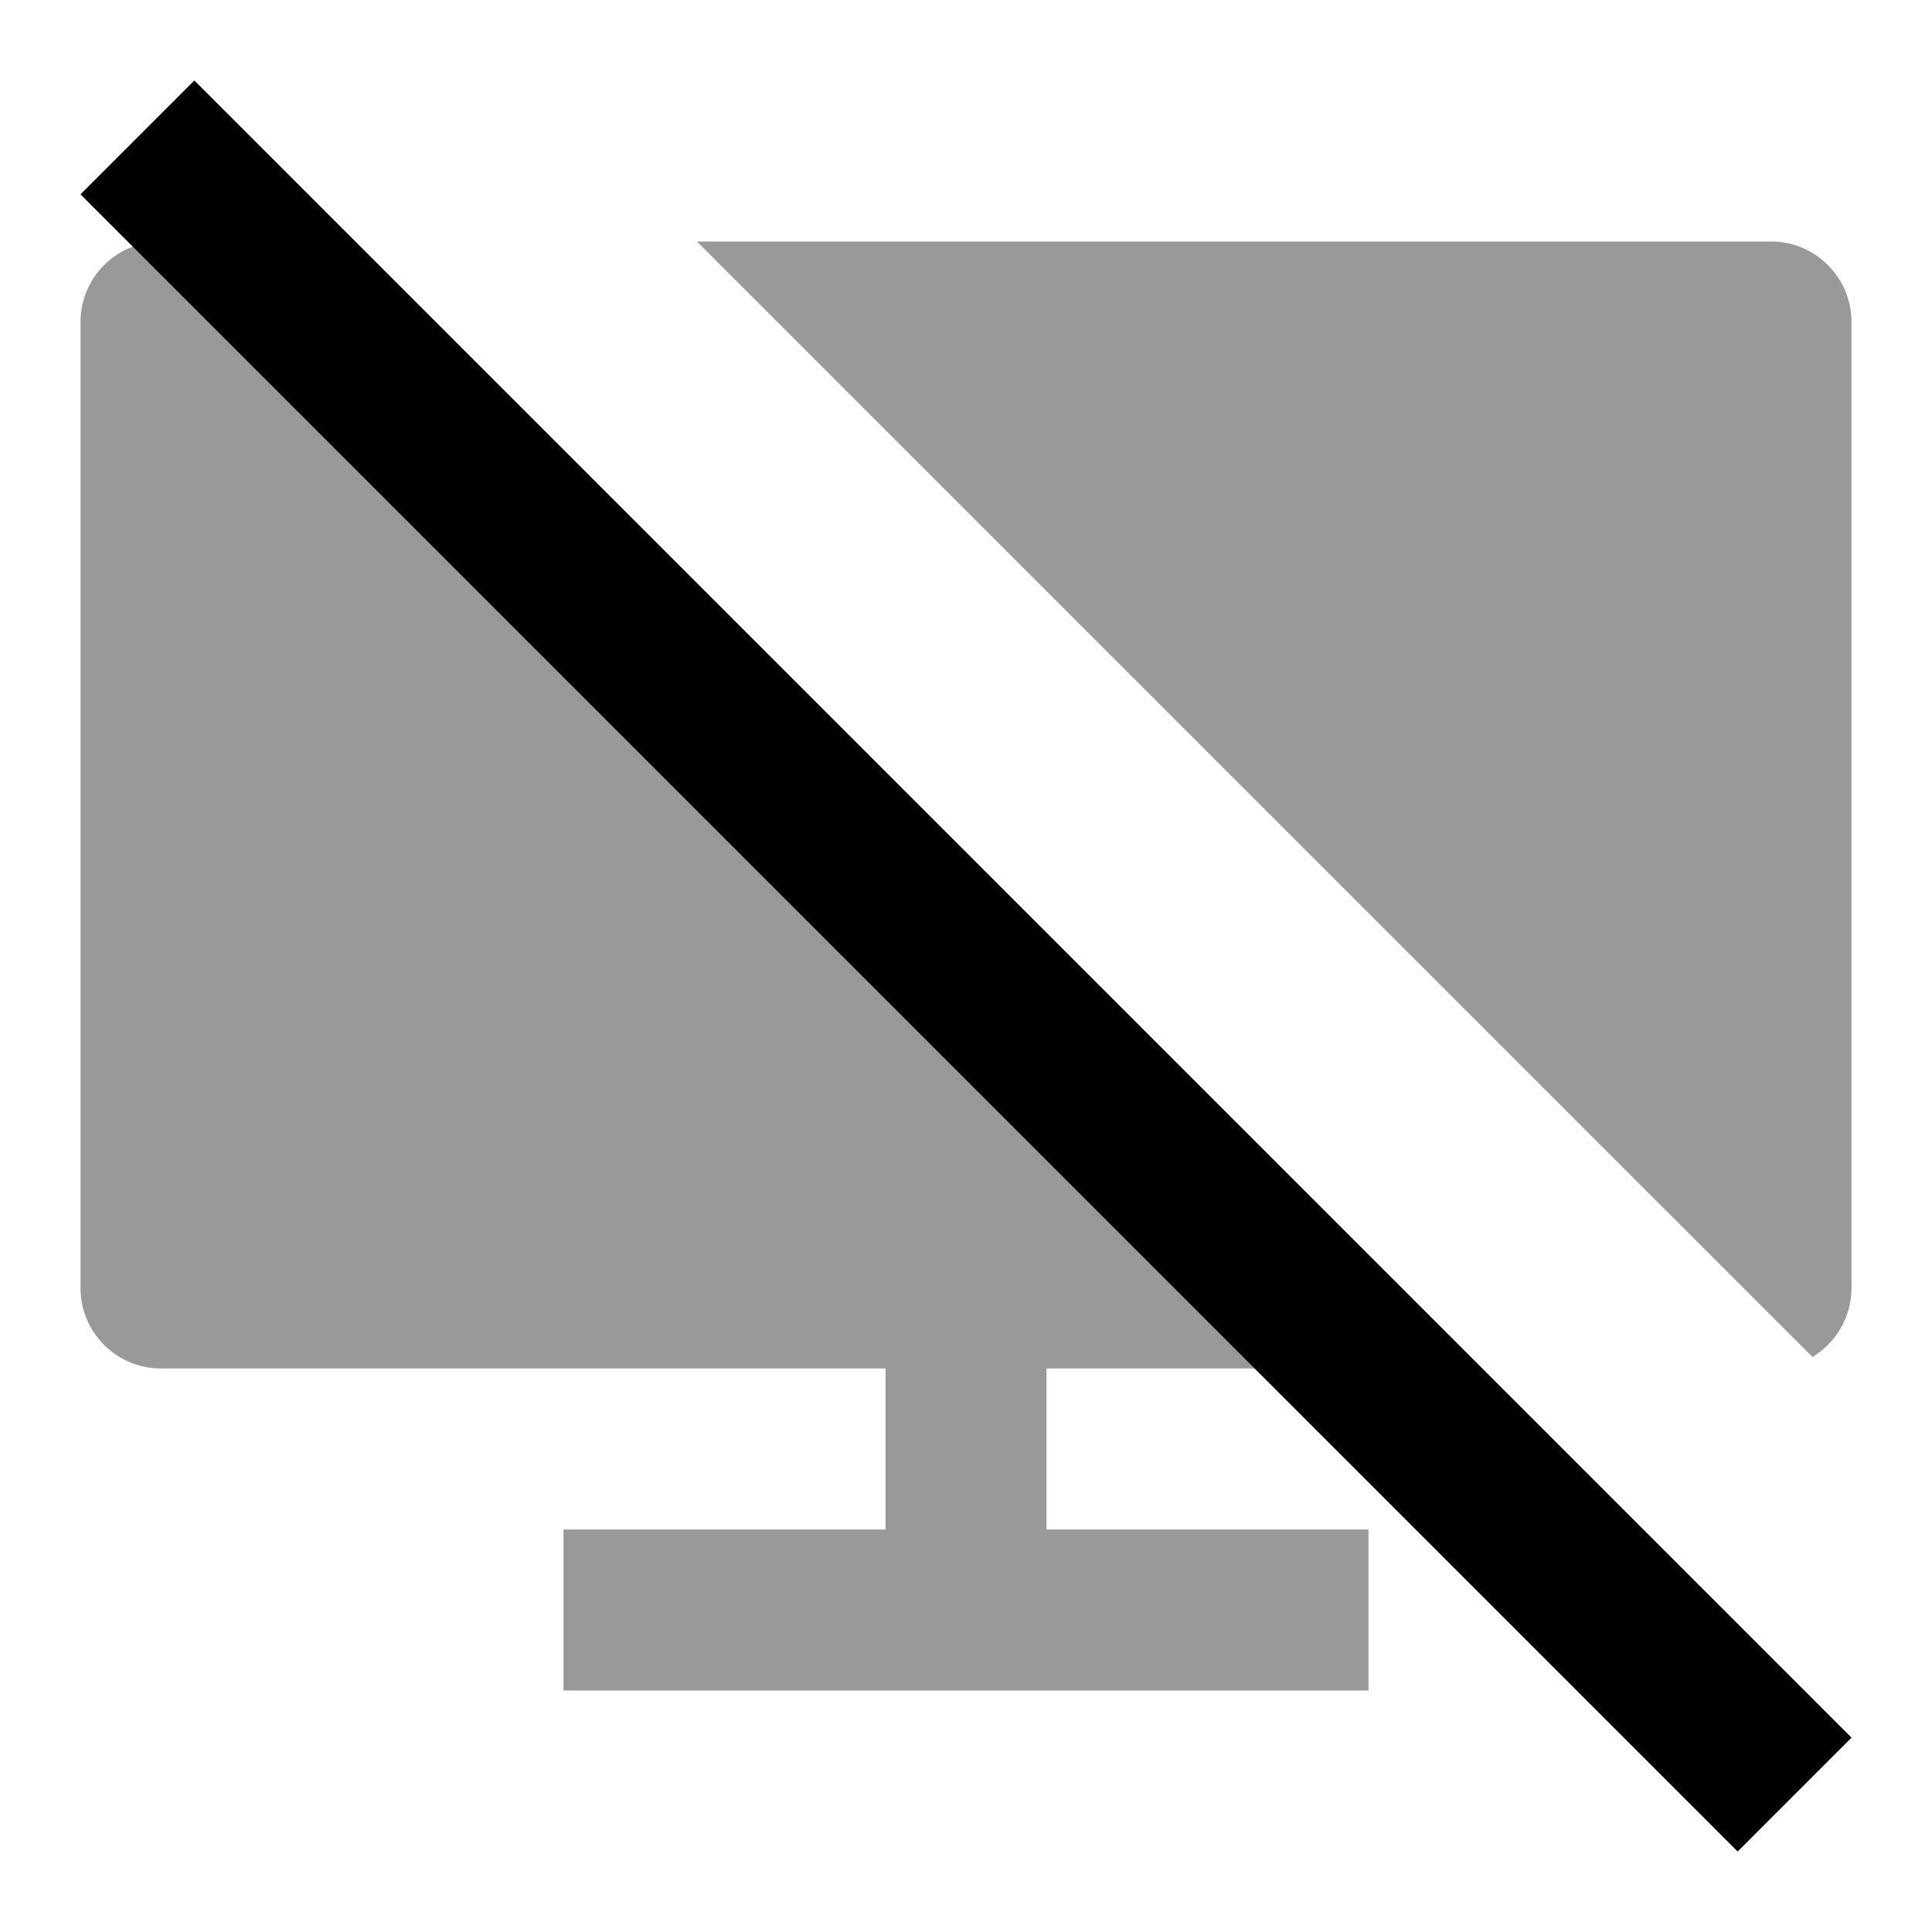
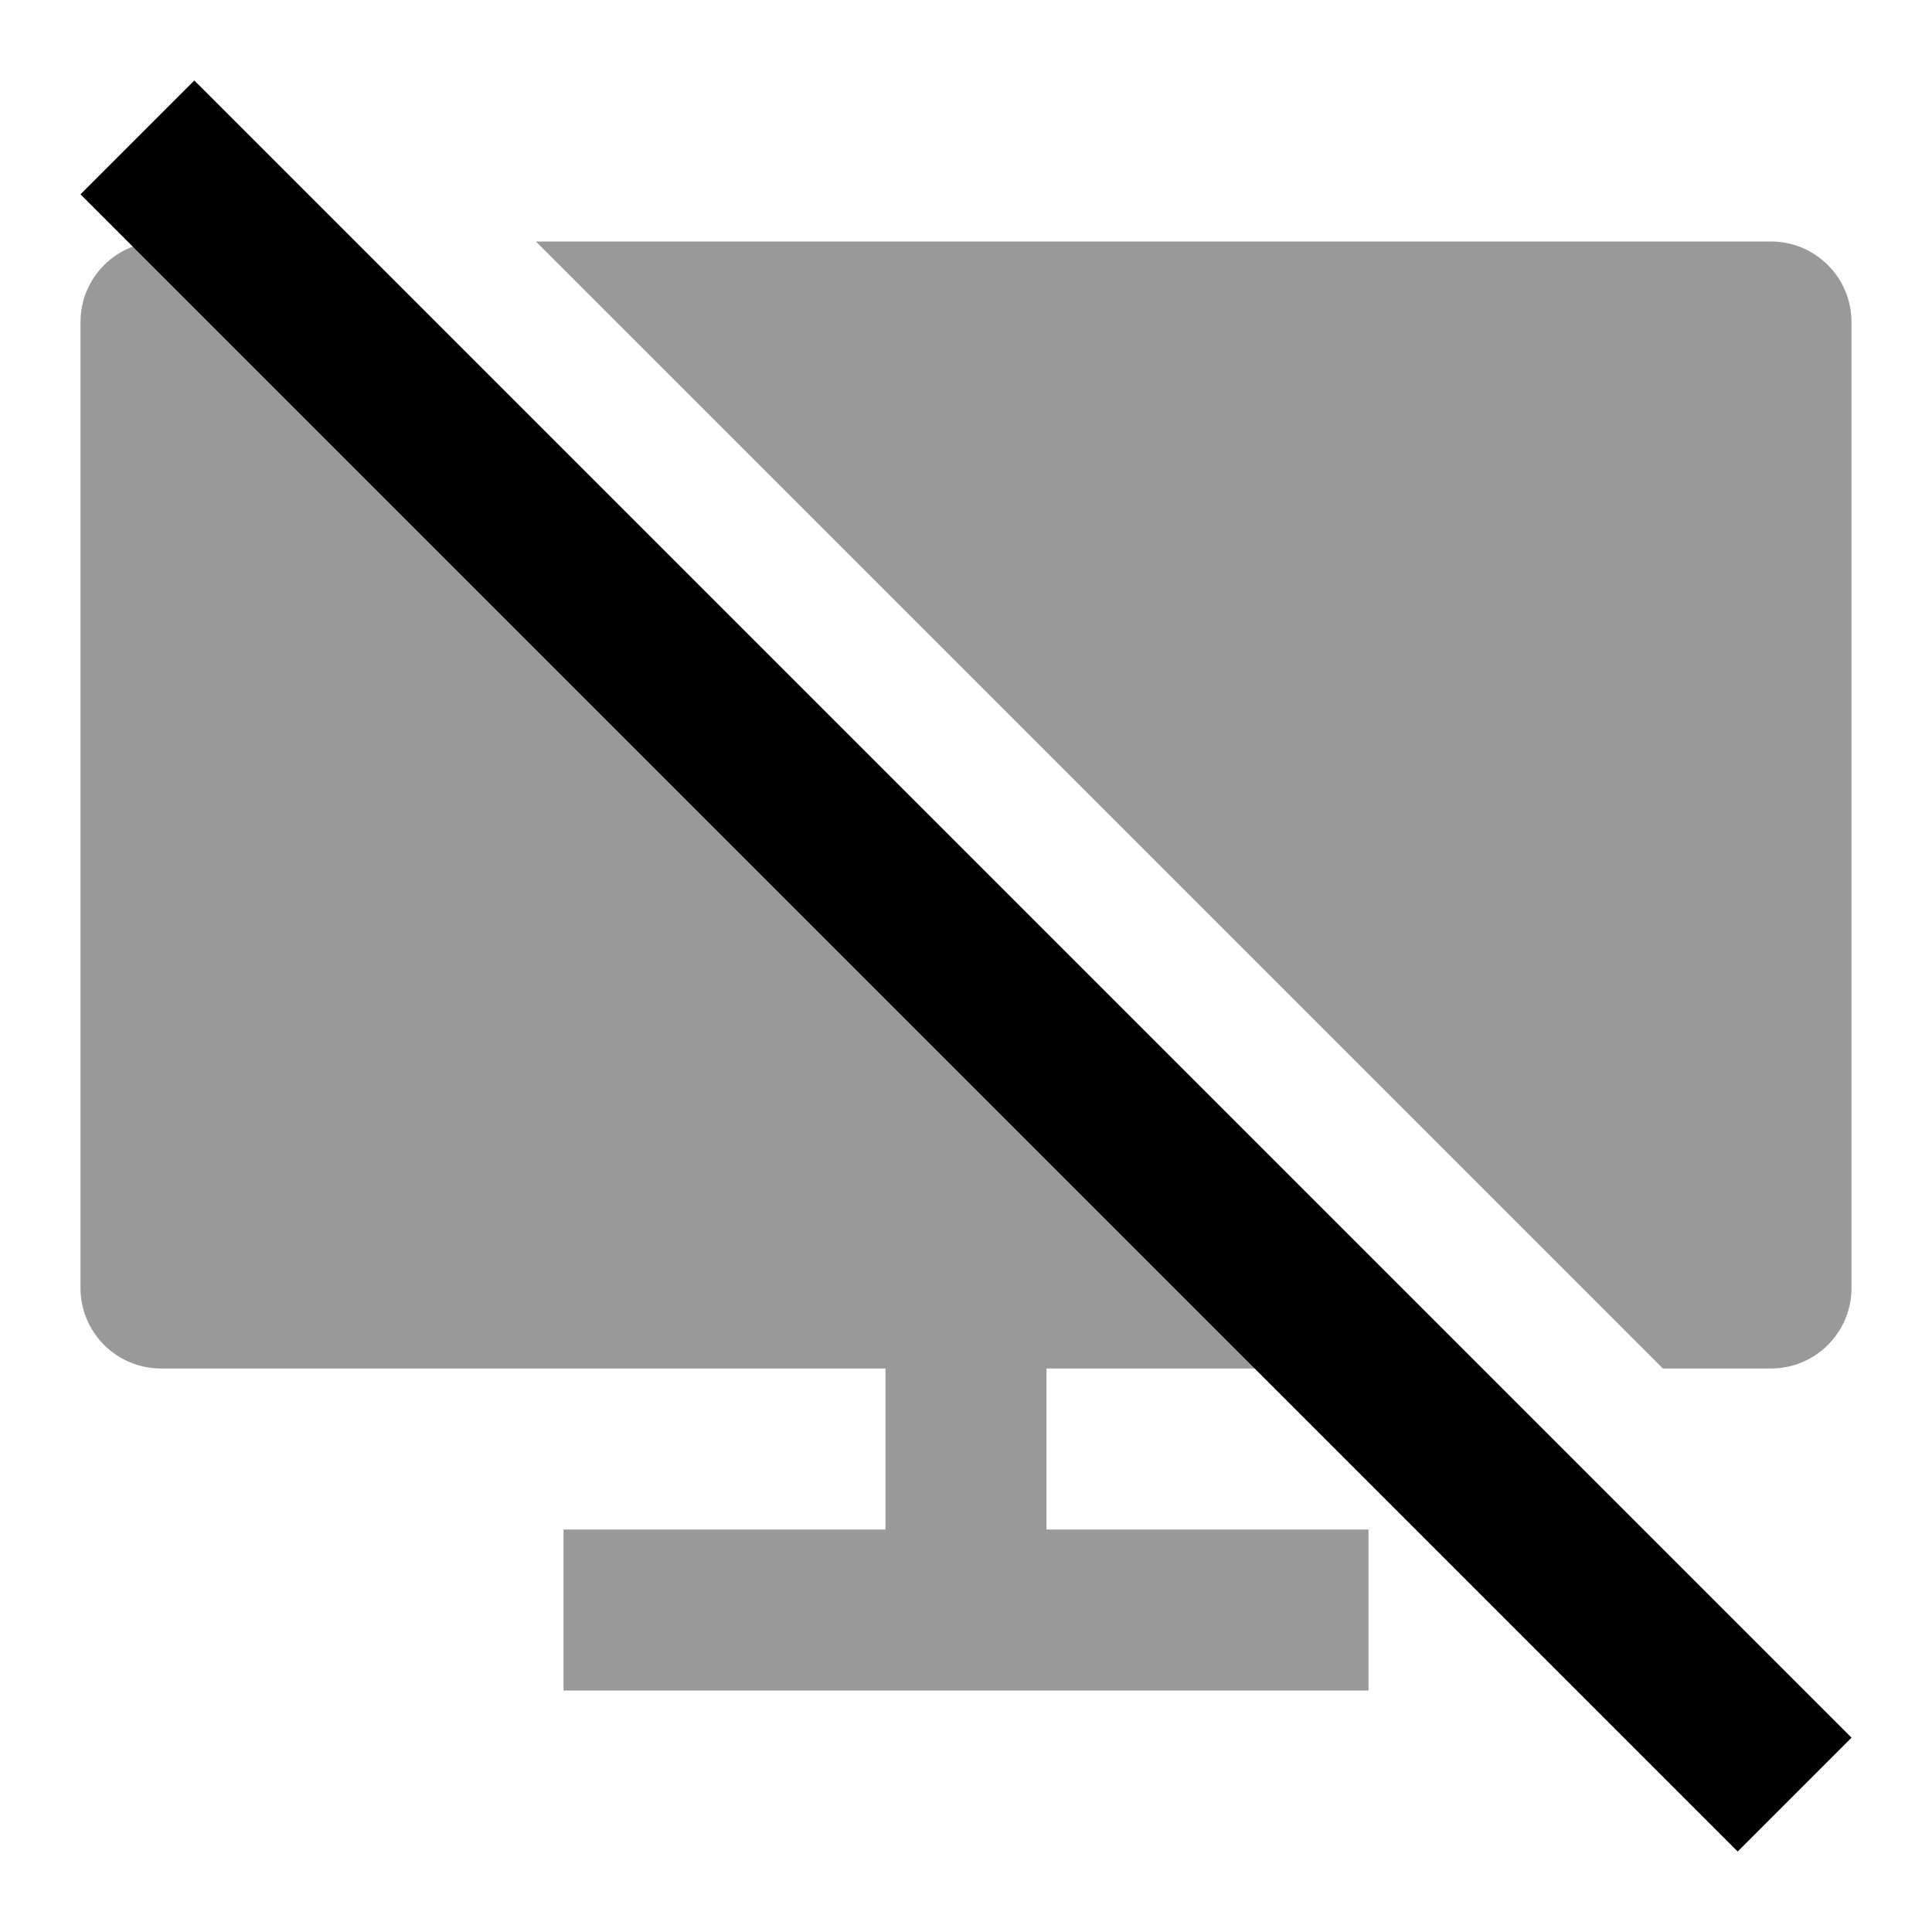
<svg xmlns="http://www.w3.org/2000/svg" width="24" height="24" viewBox="0 0 24 24" fill="none">
  <path d="M17 17H13V19H17V21H7V19H11V17H2C1.448 17 1 16.552 1 16V4C1 3.448 1.448 3 2 3H3L17 17Z" fill="black" fill-opacity="0.4" />
-   <path d="M22 3C22.552 3 23 3.448 23 4V16C23 16.364 22.805 16.683 22.515 16.857L8.657 3H22Z" fill="black" fill-opacity="0.4" />
+   <path d="M6.657 3L22 3C22.552 3 23 3.448 23 4L23 16C23 16.552 22.552 17 22 17L20.657 17Z" fill="black" fill-opacity="0.4" />
  <path d="M1.707 1.707L22.293 22.293" stroke="black" stroke-width="2" stroke-linecap="butt" stroke-linejoin="round" />
</svg>
